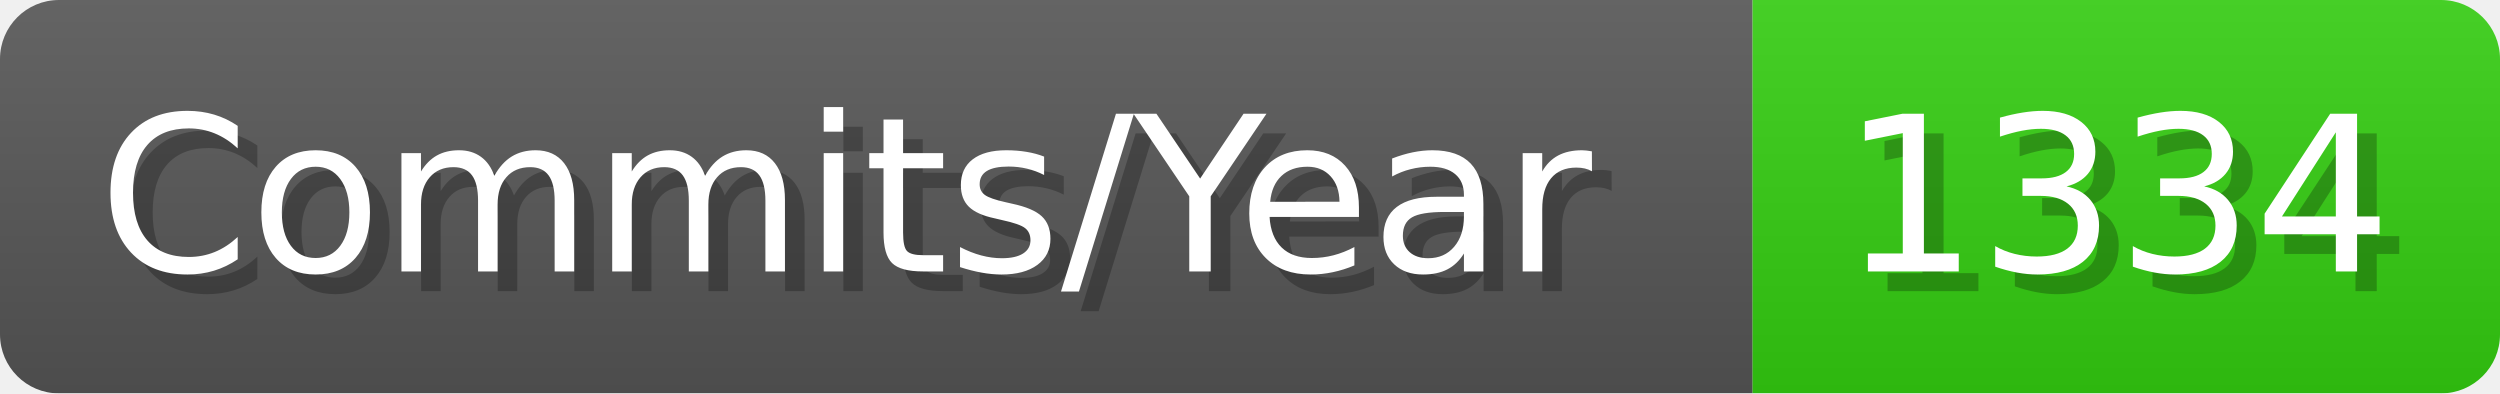
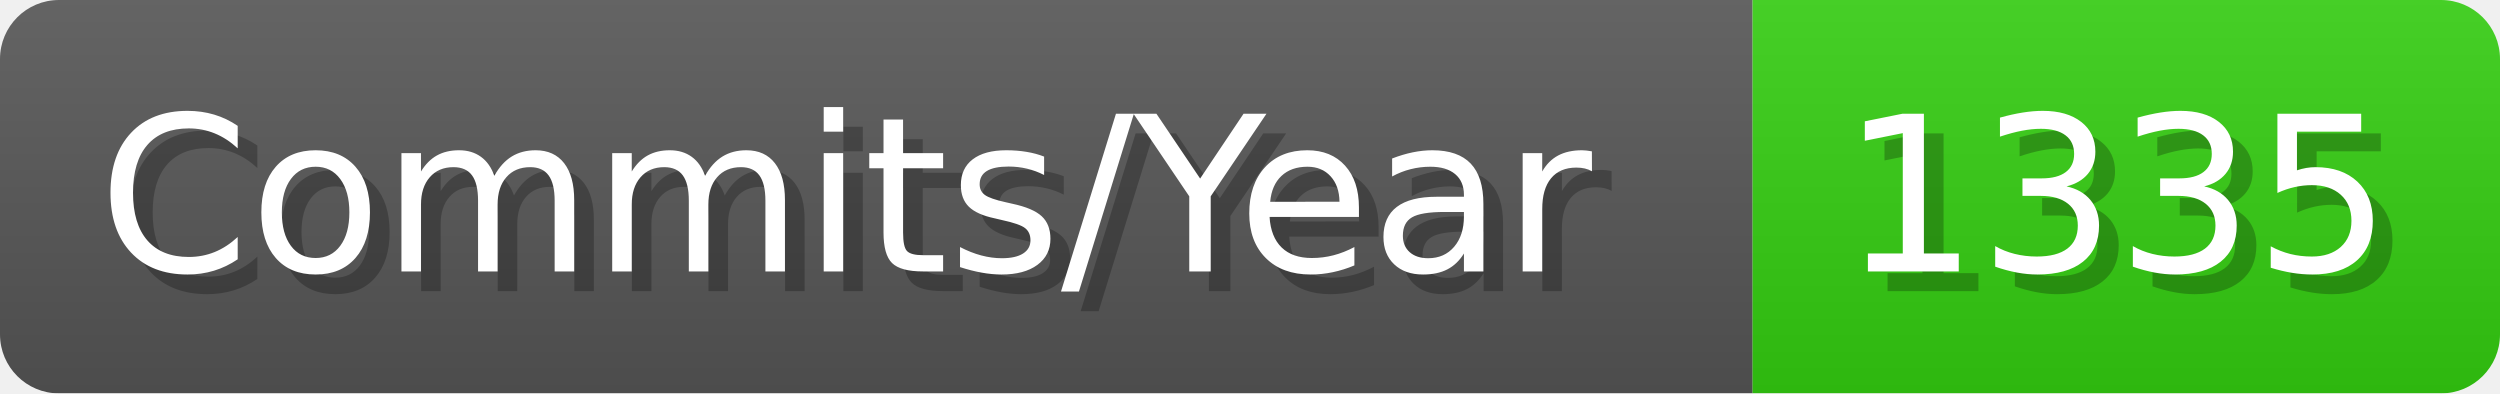
- <svg xmlns="http://www.w3.org/2000/svg" width="127.1" height="20" viewBox="0 0 1271 200" role="img" aria-label="Commits/Year: 1334">
+ <svg xmlns="http://www.w3.org/2000/svg" width="127.1" height="20" viewBox="0 0 1271 200" role="img" aria-label="Commits/Year: 1335">
  <linearGradient id="aUPdi" x2="0" y2="100%">
    <stop offset="0" stop-opacity=".1" stop-color="#EEE" />
    <stop offset="1" stop-opacity=".1" />
  </linearGradient>
  <mask id="WfAiQ">
    <rect width="1271" height="200" rx="30" fill="#FFF" />
  </mask>
  <g mask="url(#WfAiQ)">
    <rect width="891" height="200" fill="#555" />
    <rect width="380" height="200" fill="#3C1" x="891" />
    <rect width="1271" height="200" fill="url(#aUPdi)" />
  </g>
  <g aria-hidden="true" fill="#fff" text-anchor="start" font-family="Verdana,DejaVu Sans,sans-serif" font-size="110">
    <text x="60" y="148" textLength="791" fill="#000" opacity="0.25">Commits/Year</text>
    <text x="50" y="138" textLength="791">Commits/Year</text>
-     <text x="946" y="148" textLength="280" fill="#000" opacity="0.25">1334</text>
-     <text x="936" y="138" textLength="280">1334</text>
+     <text x="946" y="148" textLength="280" fill="#000" opacity="0.25">1335</text>
+     <text x="936" y="138" textLength="280">1335</text>
  </g>
</svg>
